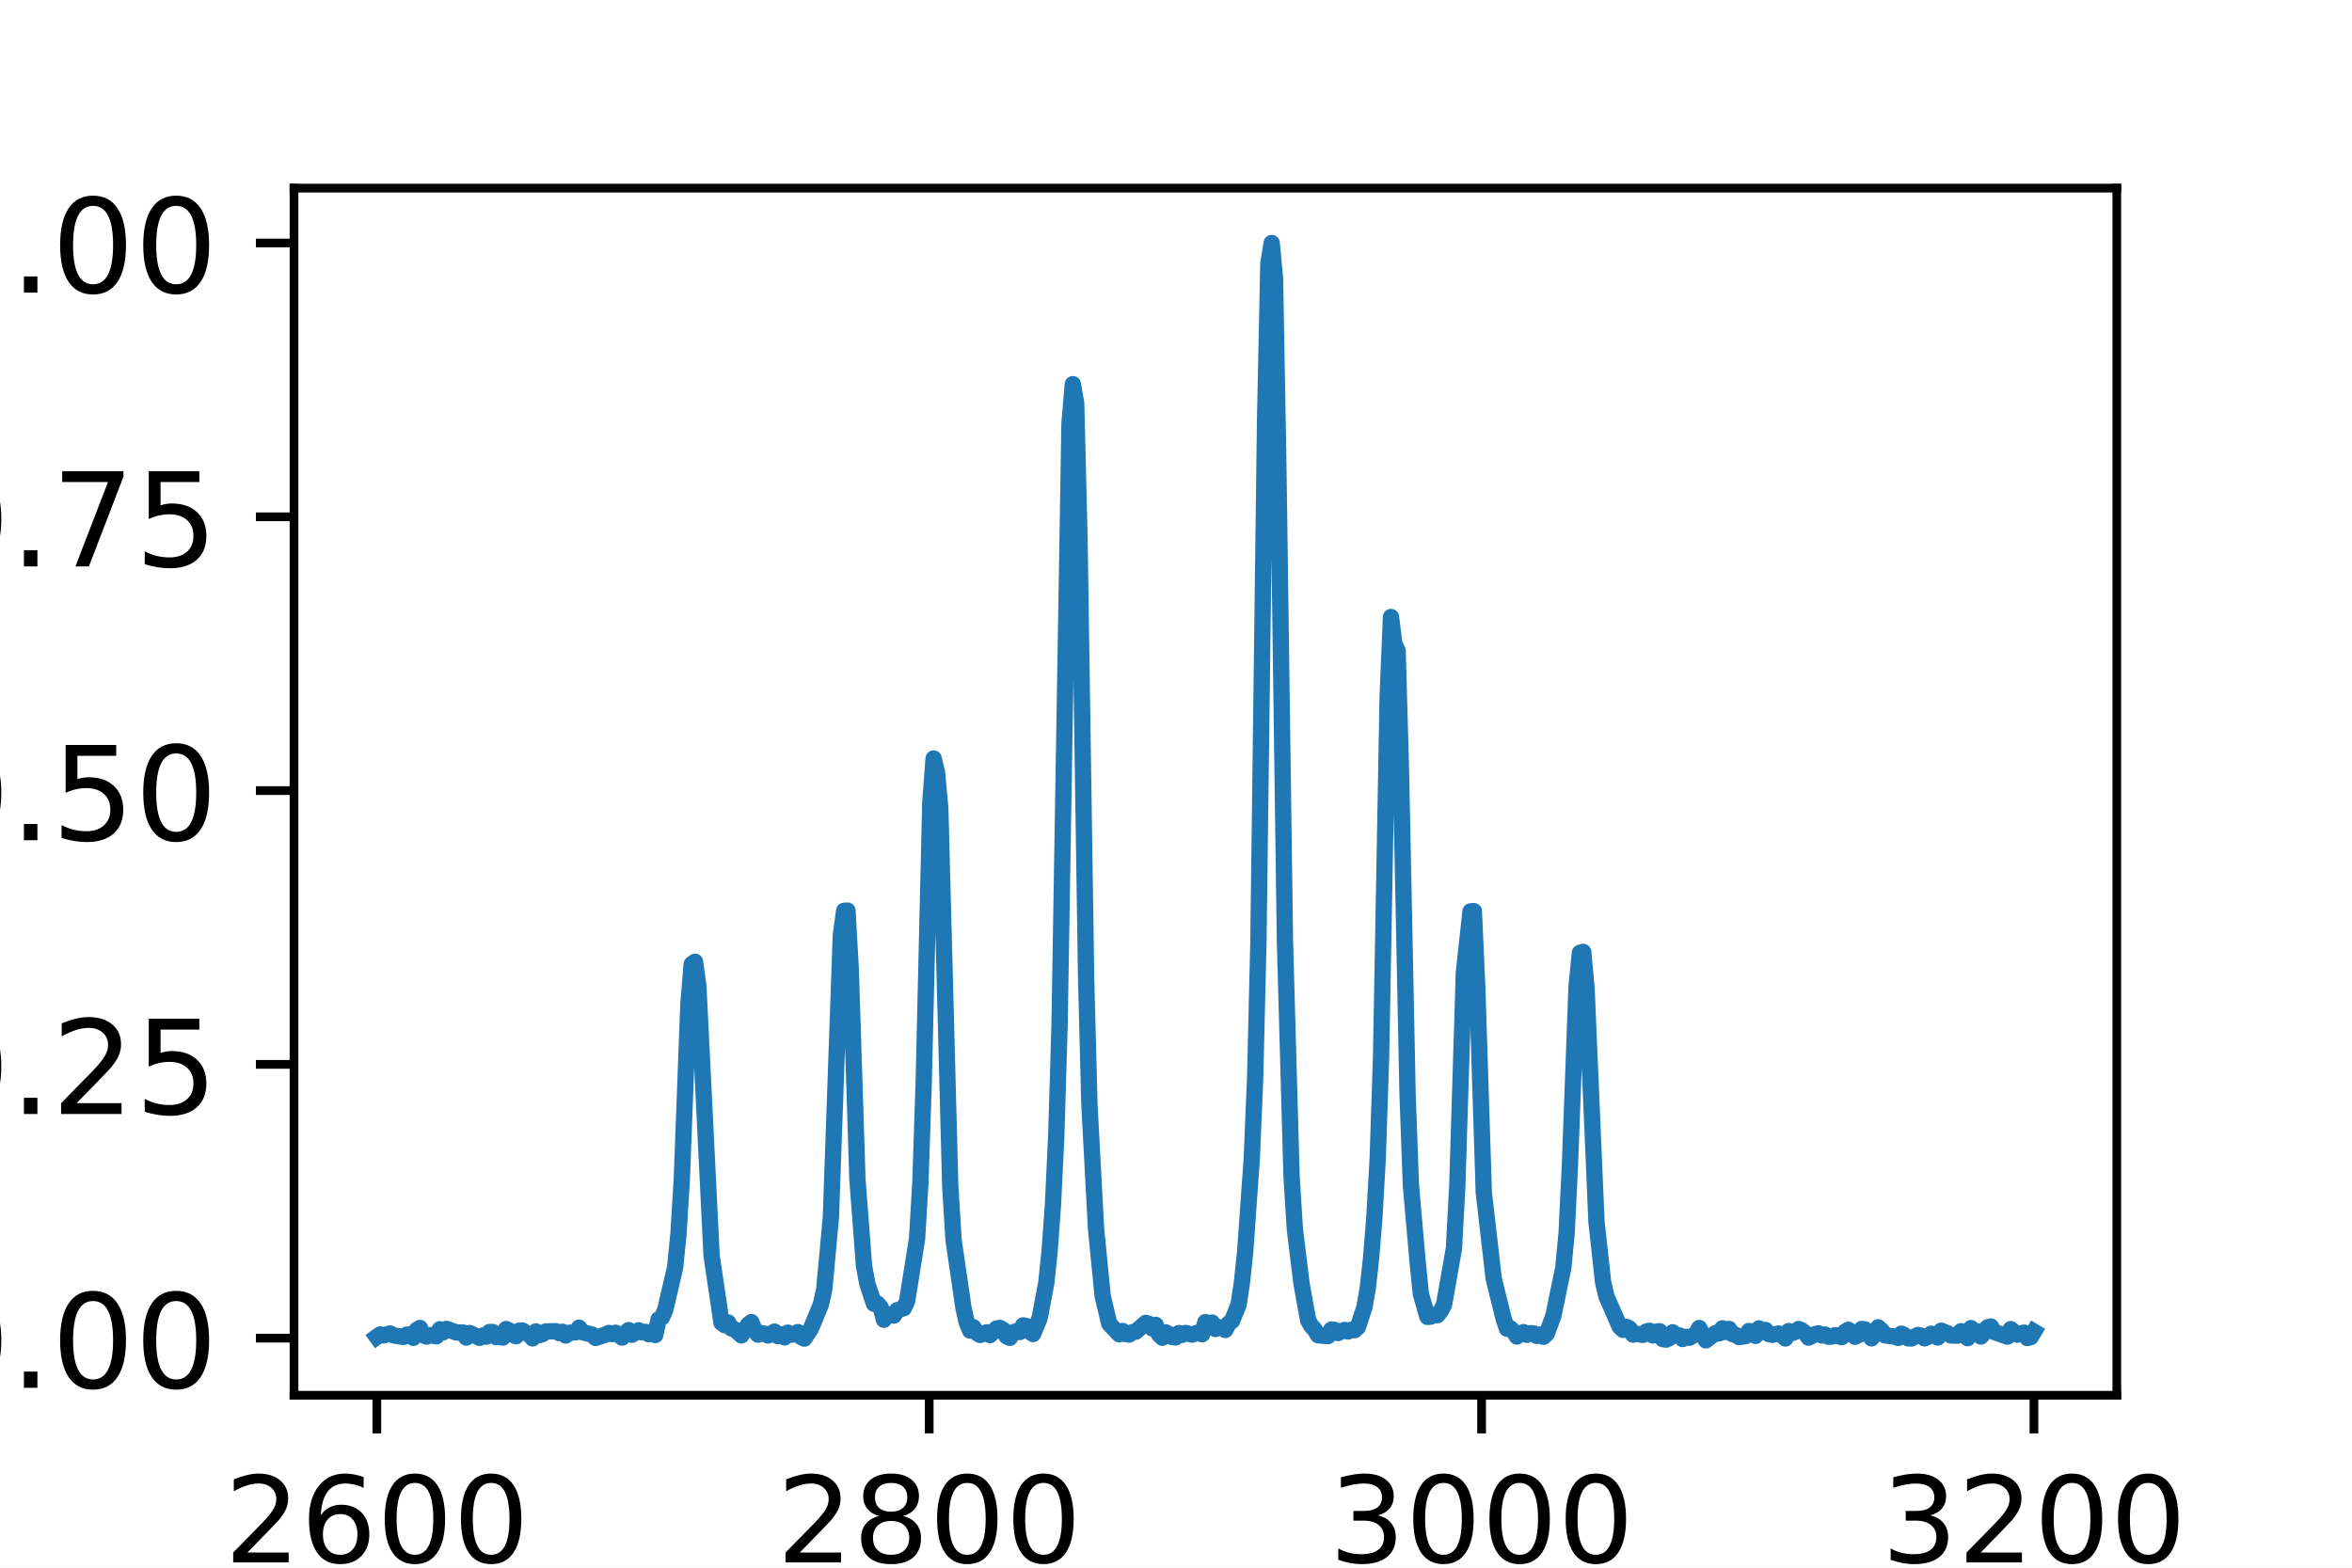
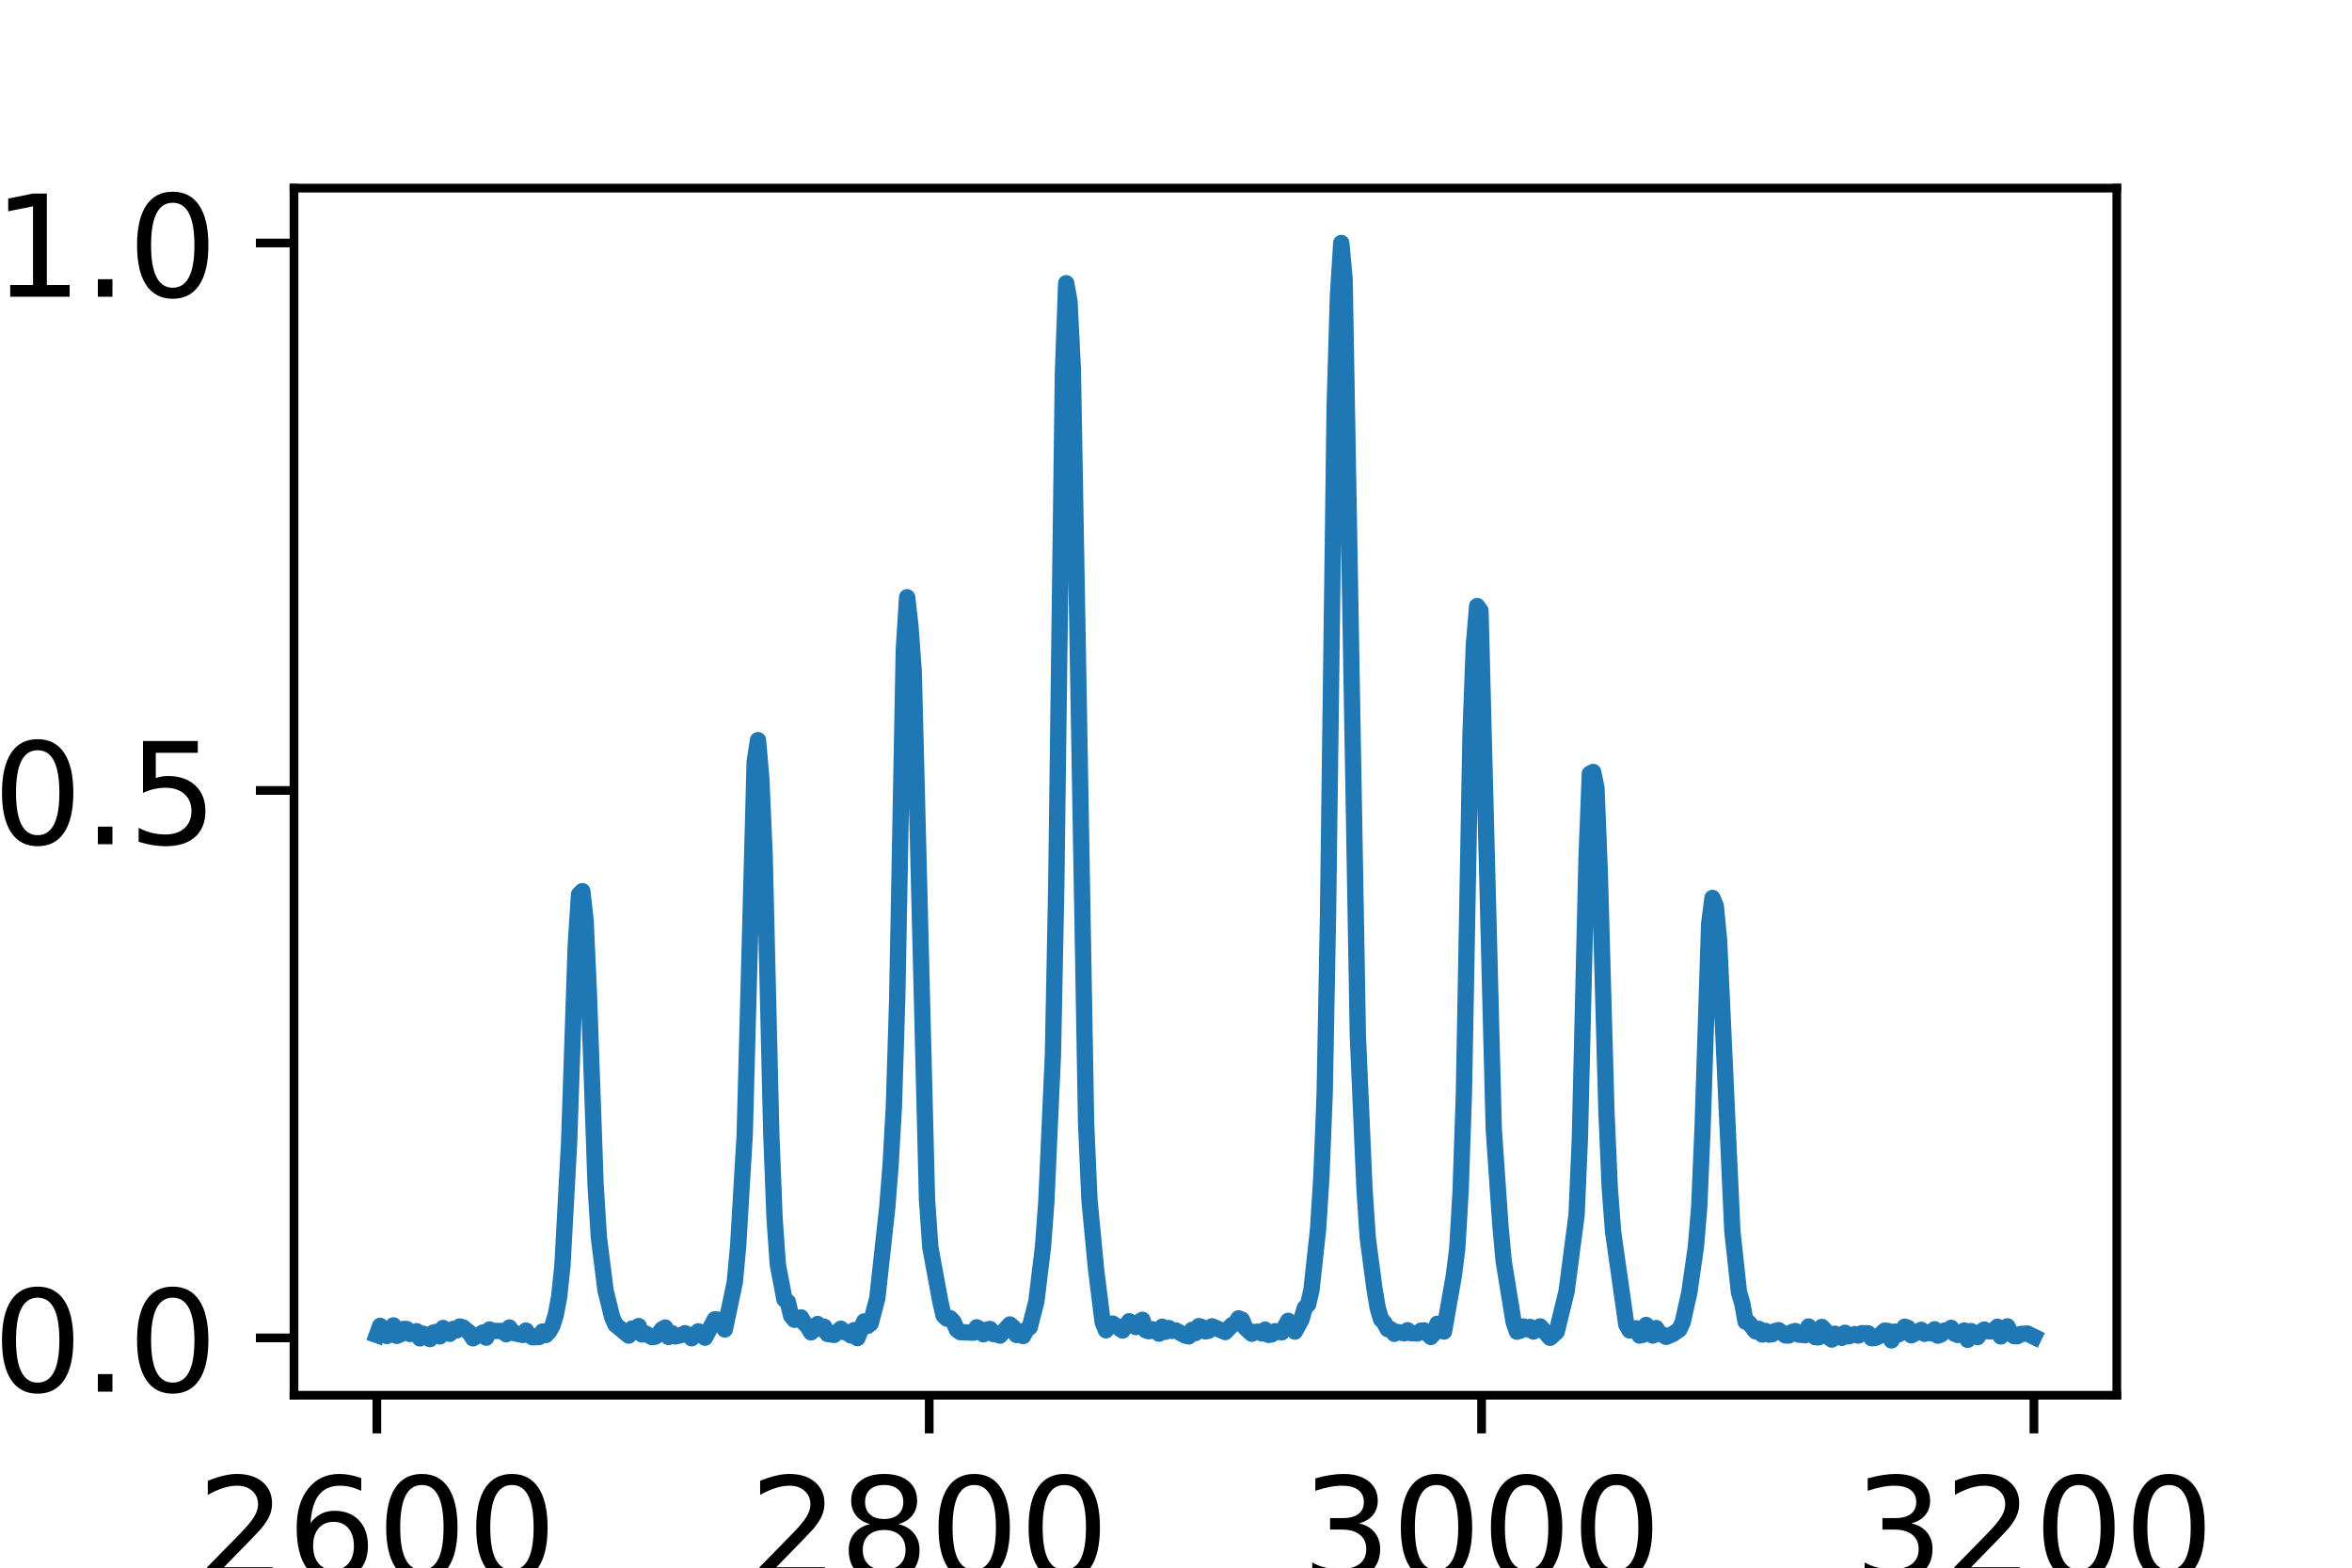
<svg xmlns="http://www.w3.org/2000/svg" xmlns:xlink="http://www.w3.org/1999/xlink" width="216pt" height="144pt" viewBox="0 0 216 144" version="1.1">
  <defs>
    <style type="text/css">*{stroke-linejoin: round; stroke-linecap: butt}</style>
  </defs>
  <g id="figure_1">
    <g id="patch_1">
      <path d="M 0 144  L 216 144  L 216 0  L 0 0  z " style="fill: #ffffff" />
    </g>
    <g id="axes_1">
      <g id="patch_2">
        <path d="M 27 128.16  L 194.4 128.16  L 194.4 17.28  L 27 17.28  z " style="fill: #ffffff" />
      </g>
      <g id="matplotlib.axis_1">
        <g id="xtick_1">
          <g id="line2d_1">
            <defs>
-               <path id="m1c46ce8634" d="M 0 0  L 0 3.5  " style="stroke: #000000; stroke-width: 0.8" />
+               <path id="m1ccb38419e" d="M 0 0  L 0 3.5  " style="stroke: #000000; stroke-width: 0.8" />
            </defs>
            <g>
-               <use xlink:href="#m1c46ce8634" x="34.609" y="128.16" style="stroke: #000000; stroke-width: 0.8" />
+               <use xlink:href="#m1ccb38419e" x="34.609" y="128.16" style="stroke: #000000; stroke-width: 0.8" />
            </g>
          </g>
          <g id="text_1">
-             <g transform="translate(20.61159 143.5183)scale(0.11 -0.11)">
+             <g transform="translate(18.06659 145.038)scale(0.13 -0.13)">
              <defs>
                <path id="DejaVuSans-32" d="M 1228 531  L 3431 531  L 3431 0  L 469 0  L 469 531  Q 828 903 1448 1529  Q 2069 2156 2228 2338  Q 2531 2678 2651 2914  Q 2772 3150 2772 3378  Q 2772 3750 2511 3984  Q 2250 4219 1831 4219  Q 1534 4219 1204 4116  Q 875 4013 500 3803  L 500 4441  Q 881 4594 1212 4672  Q 1544 4750 1819 4750  Q 2544 4750 2975 4387  Q 3406 4025 3406 3419  Q 3406 3131 3298 2873  Q 3191 2616 2906 2266  Q 2828 2175 2409 1742  Q 1991 1309 1228 531  z " transform="scale(0.015625)" />
                <path id="DejaVuSans-36" d="M 2113 2584  Q 1688 2584 1439 2293  Q 1191 2003 1191 1497  Q 1191 994 1439 701  Q 1688 409 2113 409  Q 2538 409 2786 701  Q 3034 994 3034 1497  Q 3034 2003 2786 2293  Q 2538 2584 2113 2584  z M 3366 4563  L 3366 3988  Q 3128 4100 2886 4159  Q 2644 4219 2406 4219  Q 1781 4219 1451 3797  Q 1122 3375 1075 2522  Q 1259 2794 1537 2939  Q 1816 3084 2150 3084  Q 2853 3084 3261 2657  Q 3669 2231 3669 1497  Q 3669 778 3244 343  Q 2819 -91 2113 -91  Q 1303 -91 875 529  Q 447 1150 447 2328  Q 447 3434 972 4092  Q 1497 4750 2381 4750  Q 2619 4750 2861 4703  Q 3103 4656 3366 4563  z " transform="scale(0.015625)" />
                <path id="DejaVuSans-30" d="M 2034 4250  Q 1547 4250 1301 3770  Q 1056 3291 1056 2328  Q 1056 1369 1301 889  Q 1547 409 2034 409  Q 2525 409 2770 889  Q 3016 1369 3016 2328  Q 3016 3291 2770 3770  Q 2525 4250 2034 4250  z M 2034 4750  Q 2819 4750 3233 4129  Q 3647 3509 3647 2328  Q 3647 1150 3233 529  Q 2819 -91 2034 -91  Q 1250 -91 836 529  Q 422 1150 422 2328  Q 422 3509 836 4129  Q 1250 4750 2034 4750  z " transform="scale(0.015625)" />
              </defs>
              <use xlink:href="#DejaVuSans-32" />
              <use xlink:href="#DejaVuSans-36" x="63.623" />
              <use xlink:href="#DejaVuSans-30" x="127.246" />
              <use xlink:href="#DejaVuSans-30" x="190.869" />
            </g>
          </g>
        </g>
        <g id="xtick_2">
          <g id="line2d_2">
            <g>
-               <use xlink:href="#m1c46ce8634" x="85.336" y="128.16" style="stroke: #000000; stroke-width: 0.8" />
+               <use xlink:href="#m1ccb38419e" x="85.336" y="128.16" style="stroke: #000000; stroke-width: 0.8" />
            </g>
          </g>
          <g id="text_2">
-             <g transform="translate(71.33886 143.5183)scale(0.11 -0.11)">
+             <g transform="translate(68.79386 145.038)scale(0.13 -0.13)">
              <defs>
                <path id="DejaVuSans-38" d="M 2034 2216  Q 1584 2216 1326 1975  Q 1069 1734 1069 1313  Q 1069 891 1326 650  Q 1584 409 2034 409  Q 2484 409 2743 651  Q 3003 894 3003 1313  Q 3003 1734 2745 1975  Q 2488 2216 2034 2216  z M 1403 2484  Q 997 2584 770 2862  Q 544 3141 544 3541  Q 544 4100 942 4425  Q 1341 4750 2034 4750  Q 2731 4750 3128 4425  Q 3525 4100 3525 3541  Q 3525 3141 3298 2862  Q 3072 2584 2669 2484  Q 3125 2378 3379 2068  Q 3634 1759 3634 1313  Q 3634 634 3220 271  Q 2806 -91 2034 -91  Q 1263 -91 848 271  Q 434 634 434 1313  Q 434 1759 690 2068  Q 947 2378 1403 2484  z M 1172 3481  Q 1172 3119 1398 2916  Q 1625 2713 2034 2713  Q 2441 2713 2670 2916  Q 2900 3119 2900 3481  Q 2900 3844 2670 4047  Q 2441 4250 2034 4250  Q 1625 4250 1398 4047  Q 1172 3844 1172 3481  z " transform="scale(0.015625)" />
              </defs>
              <use xlink:href="#DejaVuSans-32" />
              <use xlink:href="#DejaVuSans-38" x="63.623" />
              <use xlink:href="#DejaVuSans-30" x="127.246" />
              <use xlink:href="#DejaVuSans-30" x="190.869" />
            </g>
          </g>
        </g>
        <g id="xtick_3">
          <g id="line2d_3">
            <g>
-               <use xlink:href="#m1c46ce8634" x="136.064" y="128.16" style="stroke: #000000; stroke-width: 0.8" />
+               <use xlink:href="#m1ccb38419e" x="136.064" y="128.16" style="stroke: #000000; stroke-width: 0.8" />
            </g>
          </g>
          <g id="text_3">
-             <g transform="translate(122.0661 143.5183)scale(0.11 -0.11)">
+             <g transform="translate(119.5211 145.038)scale(0.13 -0.13)">
              <defs>
                <path id="DejaVuSans-33" d="M 2597 2516  Q 3050 2419 3304 2112  Q 3559 1806 3559 1356  Q 3559 666 3084 287  Q 2609 -91 1734 -91  Q 1441 -91 1130 -33  Q 819 25 488 141  L 488 750  Q 750 597 1062 519  Q 1375 441 1716 441  Q 2309 441 2620 675  Q 2931 909 2931 1356  Q 2931 1769 2642 2001  Q 2353 2234 1838 2234  L 1294 2234  L 1294 2753  L 1863 2753  Q 2328 2753 2575 2939  Q 2822 3125 2822 3475  Q 2822 3834 2567 4026  Q 2313 4219 1838 4219  Q 1578 4219 1281 4162  Q 984 4106 628 3988  L 628 4550  Q 988 4650 1302 4700  Q 1616 4750 1894 4750  Q 2613 4750 3031 4423  Q 3450 4097 3450 3541  Q 3450 3153 3228 2886  Q 3006 2619 2597 2516  z " transform="scale(0.015625)" />
              </defs>
              <use xlink:href="#DejaVuSans-33" />
              <use xlink:href="#DejaVuSans-30" x="63.623" />
              <use xlink:href="#DejaVuSans-30" x="127.246" />
              <use xlink:href="#DejaVuSans-30" x="190.869" />
            </g>
          </g>
        </g>
        <g id="xtick_4">
          <g id="line2d_4">
            <g>
-               <use xlink:href="#m1c46ce8634" x="186.791" y="128.16" style="stroke: #000000; stroke-width: 0.8" />
+               <use xlink:href="#m1ccb38419e" x="186.791" y="128.16" style="stroke: #000000; stroke-width: 0.8" />
            </g>
          </g>
          <g id="text_4">
-             <g transform="translate(172.7934 143.5183)scale(0.11 -0.11)">
+             <g transform="translate(170.2484 145.038)scale(0.13 -0.13)">
              <use xlink:href="#DejaVuSans-33" />
              <use xlink:href="#DejaVuSans-32" x="63.623" />
              <use xlink:href="#DejaVuSans-30" x="127.246" />
              <use xlink:href="#DejaVuSans-30" x="190.869" />
            </g>
          </g>
        </g>
      </g>
      <g id="matplotlib.axis_2">
        <g id="ytick_1">
          <g id="line2d_5">
            <defs>
-               <path id="m0c005869d2" d="M 0 0  L -3.5 0  " style="stroke: #000000; stroke-width: 0.8" />
+               <path id="mf5c3a8259b" d="M 0 0  L -3.5 0  " style="stroke: #000000; stroke-width: 0.8" />
            </defs>
            <g>
-               <use xlink:href="#m0c005869d2" x="27" y="122.917" style="stroke: #000000; stroke-width: 0.8" />
+               <use xlink:href="#mf5c3a8259b" x="27" y="122.892" style="stroke: #000000; stroke-width: 0.8" />
            </g>
          </g>
          <g id="text_5">
-             <g transform="translate(-6.71875 127.4764)scale(0.12 -0.12)">
+             <g transform="translate(-0.674063 127.831)scale(0.13 -0.13)">
              <defs>
                <path id="DejaVuSans-2e" d="M 684 794  L 1344 794  L 1344 0  L 684 0  L 684 794  z " transform="scale(0.015625)" />
              </defs>
              <use xlink:href="#DejaVuSans-30" />
              <use xlink:href="#DejaVuSans-2e" x="63.623" />
              <use xlink:href="#DejaVuSans-30" x="95.41" />
-               <use xlink:href="#DejaVuSans-30" x="159.033" />
            </g>
          </g>
        </g>
        <g id="ytick_2">
          <g id="line2d_6">
            <g>
-               <use xlink:href="#m0c005869d2" x="27" y="97.768" style="stroke: #000000; stroke-width: 0.8" />
+               <use xlink:href="#mf5c3a8259b" x="27" y="72.606" style="stroke: #000000; stroke-width: 0.8" />
            </g>
          </g>
          <g id="text_6">
-             <g transform="translate(-6.71875 102.3271)scale(0.12 -0.12)">
+             <g transform="translate(-0.674063 77.54499)scale(0.13 -0.13)">
              <defs>
                <path id="DejaVuSans-35" d="M 691 4666  L 3169 4666  L 3169 4134  L 1269 4134  L 1269 2991  Q 1406 3038 1543 3061  Q 1681 3084 1819 3084  Q 2600 3084 3056 2656  Q 3513 2228 3513 1497  Q 3513 744 3044 326  Q 2575 -91 1722 -91  Q 1428 -91 1123 -41  Q 819 9 494 109  L 494 744  Q 775 591 1075 516  Q 1375 441 1709 441  Q 2250 441 2565 725  Q 2881 1009 2881 1497  Q 2881 1984 2565 2268  Q 2250 2553 1709 2553  Q 1456 2553 1204 2497  Q 953 2441 691 2322  L 691 4666  z " transform="scale(0.015625)" />
              </defs>
              <use xlink:href="#DejaVuSans-30" />
              <use xlink:href="#DejaVuSans-2e" x="63.623" />
-               <use xlink:href="#DejaVuSans-32" x="95.41" />
-               <use xlink:href="#DejaVuSans-35" x="159.033" />
+               <use xlink:href="#DejaVuSans-35" x="95.41" />
            </g>
          </g>
        </g>
        <g id="ytick_3">
          <g id="line2d_7">
            <g>
-               <use xlink:href="#m0c005869d2" x="27" y="72.619" style="stroke: #000000; stroke-width: 0.8" />
+               <use xlink:href="#mf5c3a8259b" x="27" y="22.32" style="stroke: #000000; stroke-width: 0.8" />
            </g>
          </g>
          <g id="text_7">
-             <g transform="translate(-6.71875 77.17773)scale(0.12 -0.12)">
-               <use xlink:href="#DejaVuSans-30" />
-               <use xlink:href="#DejaVuSans-2e" x="63.623" />
-               <use xlink:href="#DejaVuSans-35" x="95.41" />
-               <use xlink:href="#DejaVuSans-30" x="159.033" />
-             </g>
-           </g>
-         </g>
-         <g id="ytick_4">
-           <g id="line2d_8">
-             <g>
-               <use xlink:href="#m0c005869d2" x="27" y="47.469" style="stroke: #000000; stroke-width: 0.8" />
-             </g>
-           </g>
-           <g id="text_8">
-             <g transform="translate(-6.71875 52.0284)scale(0.12 -0.12)">
-               <defs>
-                 <path id="DejaVuSans-37" d="M 525 4666  L 3525 4666  L 3525 4397  L 1831 0  L 1172 0  L 2766 4134  L 525 4134  L 525 4666  z " transform="scale(0.015625)" />
-               </defs>
-               <use xlink:href="#DejaVuSans-30" />
-               <use xlink:href="#DejaVuSans-2e" x="63.623" />
-               <use xlink:href="#DejaVuSans-37" x="95.41" />
-               <use xlink:href="#DejaVuSans-35" x="159.033" />
-             </g>
-           </g>
-         </g>
-         <g id="ytick_5">
-           <g id="line2d_9">
-             <g>
-               <use xlink:href="#m0c005869d2" x="27" y="22.32" style="stroke: #000000; stroke-width: 0.8" />
-             </g>
-           </g>
-           <g id="text_9">
-             <g transform="translate(-6.71875 26.87906)scale(0.12 -0.12)">
+             <g transform="translate(-0.674063 27.25898)scale(0.13 -0.13)">
              <defs>
                <path id="DejaVuSans-31" d="M 794 531  L 1825 531  L 1825 4091  L 703 3866  L 703 4441  L 1819 4666  L 2450 4666  L 2450 531  L 3481 531  L 3481 0  L 794 0  L 794 531  z " transform="scale(0.015625)" />
              </defs>
              <use xlink:href="#DejaVuSans-31" />
              <use xlink:href="#DejaVuSans-2e" x="63.623" />
              <use xlink:href="#DejaVuSans-30" x="95.41" />
-               <use xlink:href="#DejaVuSans-30" x="159.033" />
            </g>
          </g>
        </g>
      </g>
-       <g id="line2d_10">
-         <path d="M 34.609 122.795  L 34.913 122.574  L 35.218 122.665  L 35.827 122.485  L 36.131 122.659  L 37.044 122.804  L 37.348 122.589  L 37.653 122.578  L 37.957 122.886  L 38.261 122.165  L 38.566 121.98  L 38.87 122.649  L 39.175 122.77  L 39.479 122.635  L 40.088 122.744  L 40.392 122.102  L 40.696 122.378  L 41.001 122.065  L 41.914 122.396  L 42.523 122.399  L 42.827 122.864  L 43.131 122.448  L 44.044 122.885  L 44.349 122.671  L 44.653 122.778  L 44.957 122.349  L 45.262 122.355  L 45.566 122.823  L 45.871 122.78  L 46.175 122.864  L 46.479 122.078  L 46.784 122.214  L 47.088 122.605  L 47.392 122.742  L 47.697 122.221  L 48.001 122.226  L 48.305 122.462  L 48.61 122.535  L 48.914 122.935  L 49.219 122.298  L 49.523 122.636  L 49.827 122.541  L 50.132 122.299  L 51.045 122.281  L 51.349 122.455  L 51.653 122.33  L 51.958 122.674  L 52.262 122.426  L 52.871 122.378  L 53.175 121.953  L 53.48 122.368  L 54.393 122.596  L 54.697 122.894  L 55.61 122.594  L 55.915 122.441  L 56.219 122.537  L 56.523 122.421  L 57.132 122.86  L 57.436 122.419  L 57.741 122.176  L 58.045 122.605  L 58.654 122.193  L 58.958 122.384  L 59.263 122.337  L 59.567 122.554  L 59.871 122.441  L 60.176 122.633  L 60.48 121.19  L 60.784 121.012  L 61.089 120.337  L 62.002 116.417  L 62.306 113.383  L 62.611 108.426  L 63.219 92.273  L 63.524 88.564  L 63.828 88.343  L 64.132 90.533  L 65.35 115.329  L 66.263 121.506  L 66.567 121.728  L 66.872 121.478  L 67.176 122.03  L 67.48 122.122  L 68.089 122.664  L 68.698 121.683  L 69.002 121.442  L 69.307 122.19  L 69.611 122.595  L 69.915 122.455  L 70.22 122.507  L 70.524 122.671  L 71.133 122.318  L 71.437 122.727  L 71.741 122.555  L 72.046 122.846  L 72.35 122.41  L 72.655 122.596  L 72.959 122.554  L 73.263 122.359  L 73.568 122.81  L 73.872 122.956  L 74.481 122.017  L 75.394 119.805  L 75.698 118.435  L 76.307 111.796  L 77.22 85.914  L 77.524 83.663  L 77.829 83.644  L 78.133 89.099  L 78.742 108.305  L 79.351 116.291  L 79.655 117.924  L 80.264 119.761  L 80.568 119.732  L 80.872 120.075  L 81.177 121.223  L 81.481 120.714  L 82.09 120.84  L 82.394 120.347  L 83.003 120.165  L 83.307 119.505  L 84.22 113.786  L 84.525 108.673  L 84.829 99.435  L 85.438 73.721  L 85.742 69.672  L 86.047 70.913  L 86.351 74.221  L 87.264 108.817  L 87.568 113.863  L 88.481 120.145  L 88.786 121.482  L 89.09 122.222  L 89.395 121.917  L 89.699 122.43  L 90.003 122.625  L 90.612 122.382  L 90.916 122.636  L 91.525 122.03  L 91.829 121.976  L 92.134 122.151  L 92.438 122.744  L 92.743 122.887  L 93.047 122.377  L 93.351 122.286  L 93.656 122.352  L 93.96 121.744  L 94.264 121.805  L 94.569 122.332  L 94.873 122.535  L 95.482 121.063  L 96.091 117.814  L 96.395 114.903  L 96.699 110.689  L 97.004 104.354  L 97.308 94.138  L 98.221 38.869  L 98.525 35.288  L 98.83 37.032  L 99.134 49.277  L 99.743 89.731  L 100.047 101.415  L 100.656 112.849  L 101.265 119.047  L 101.873 121.599  L 102.787 122.566  L 103.091 122.257  L 103.395 122.536  L 103.7 122.587  L 104.004 122.362  L 104.308 122.321  L 105.221 121.514  L 105.526 121.613  L 105.83 122.026  L 106.135 121.696  L 106.439 122.578  L 106.743 122.876  L 107.048 122.383  L 107.352 122.535  L 107.656 122.817  L 107.961 122.848  L 108.265 122.449  L 108.569 122.61  L 108.874 122.441  L 109.483 122.591  L 110.091 122.386  L 110.396 122.556  L 110.7 121.445  L 111.004 121.648  L 111.309 121.486  L 111.613 122.073  L 111.917 121.904  L 112.222 121.938  L 112.526 122.163  L 112.831 121.577  L 113.135 121.346  L 113.744 119.857  L 114.048 117.863  L 114.352 115.007  L 114.961 106.386  L 115.265 99.094  L 115.57 86.504  L 116.179 38.709  L 116.483 24.222  L 116.787 22.32  L 117.092 25.576  L 117.396 42.526  L 118.005 86.447  L 118.613 108.081  L 118.918 112.935  L 119.527 117.9  L 120.135 121.278  L 120.44 121.819  L 120.744 122.127  L 121.048 122.651  L 121.961 122.723  L 122.266 122.128  L 122.57 122.16  L 122.875 122.445  L 123.483 122.16  L 123.788 122.305  L 124.092 122.145  L 124.396 122.186  L 124.701 121.916  L 125.309 120.057  L 125.614 118.302  L 125.918 115.562  L 126.223 111.768  L 126.527 106.353  L 126.831 97.197  L 127.44 63.962  L 127.744 56.675  L 128.049 59.12  L 128.353 59.762  L 128.657 70.648  L 129.266 100.462  L 129.571 108.841  L 130.179 115.795  L 130.484 118.847  L 131.092 120.962  L 131.397 120.939  L 131.701 120.788  L 132.005 120.808  L 132.31 120.428  L 132.614 119.858  L 133.527 114.663  L 133.832 108.973  L 134.44 89.307  L 135.049 83.713  L 135.353 83.69  L 135.658 90.494  L 136.267 109.537  L 137.18 117.466  L 138.093 121.153  L 138.397 122.046  L 138.701 122.008  L 139.006 122.308  L 139.31 122.766  L 139.615 122.484  L 139.919 122.366  L 140.223 122.61  L 140.528 122.466  L 140.832 122.476  L 141.136 122.71  L 141.441 122.59  L 141.745 122.791  L 142.049 122.506  L 142.658 120.865  L 143.571 116.428  L 143.876 113.246  L 144.18 106.971  L 144.789 90.572  L 145.093 87.518  L 145.397 87.437  L 145.702 90.789  L 146.615 112.226  L 147.224 117.778  L 147.528 119.074  L 148.745 121.859  L 149.05 122.154  L 149.354 121.882  L 149.659 122.032  L 149.963 122.591  L 150.267 122.512  L 150.876 122.618  L 151.18 122.316  L 151.485 122.237  L 151.789 122.664  L 152.093 122.327  L 152.398 122.275  L 152.702 122.999  L 153.007 123.049  L 153.311 122.91  L 153.615 122.379  L 153.92 122.63  L 154.224 122.661  L 154.528 122.996  L 154.833 122.795  L 155.137 122.879  L 155.746 122.537  L 156.05 121.983  L 156.659 123.12  L 157.572 122.438  L 157.876 122.482  L 158.181 122.011  L 158.485 122.35  L 158.789 122.067  L 159.094 122.538  L 159.398 122.615  L 159.703 122.817  L 160.311 122.724  L 160.616 122.26  L 161.224 122.706  L 161.529 122.021  L 161.833 122.347  L 162.137 122.164  L 162.442 122.54  L 162.746 122.611  L 163.355 122.491  L 163.659 122.646  L 163.964 122.942  L 164.268 122.268  L 164.572 122.446  L 164.877 122.335  L 165.181 122.074  L 165.485 122.203  L 165.79 122.455  L 166.094 122.865  L 166.703 122.548  L 167.007 122.471  L 167.312 122.669  L 167.616 122.584  L 167.92 122.785  L 168.225 122.773  L 168.529 122.638  L 169.138 122.823  L 169.442 122.332  L 169.747 122.147  L 170.051 122.562  L 170.355 122.787  L 170.66 122.642  L 170.964 122.076  L 171.268 122.112  L 171.877 122.936  L 172.486 121.922  L 172.79 122.189  L 173.095 122.657  L 174.008 122.768  L 174.312 122.891  L 174.616 122.507  L 174.921 122.657  L 175.225 122.934  L 175.529 122.945  L 176.138 122.628  L 176.443 122.686  L 176.747 122.934  L 177.051 122.802  L 177.356 122.507  L 177.964 122.854  L 178.269 122.231  L 178.877 122.479  L 179.182 122.673  L 179.791 122.684  L 180.095 122.277  L 180.399 122.414  L 180.704 122.918  L 181.008 121.991  L 181.312 122.361  L 181.617 122.286  L 181.921 122.765  L 182.225 122.436  L 182.53 121.922  L 182.834 121.845  L 183.139 122.346  L 184.356 122.775  L 184.66 122.088  L 185.269 122.597  L 185.878 122.409  L 186.182 122.907  L 186.487 122.825  L 186.791 122.32  L 186.791 122.32  " clip-path="url(#p9a93bfef5c)" style="fill: none; stroke: #1f77b4; stroke-width: 1.5; stroke-linecap: square" />
+       <g id="line2d_8">
+         <path d="M 34.609 122.629  L 34.913 121.785  L 35.218 122.115  L 35.522 122.72  L 36.131 121.746  L 36.435 122.708  L 36.74 122.581  L 37.044 122.077  L 37.348 122.075  L 37.653 122.535  L 38.261 122.275  L 38.566 122.937  L 38.87 122.509  L 39.479 123.003  L 39.783 122.414  L 40.088 122.335  L 40.392 122.759  L 40.696 121.983  L 41.305 122.518  L 41.609 122.07  L 41.914 122.208  L 42.218 121.845  L 42.523 121.934  L 43.131 122.427  L 43.436 122.928  L 44.349 122.399  L 44.653 122.873  L 44.957 122.119  L 45.262 122.254  L 46.175 122.259  L 46.479 122.553  L 46.784 121.938  L 47.088 122.422  L 48.001 122.623  L 48.305 122.22  L 48.61 122.66  L 48.914 122.836  L 49.523 122.808  L 49.827 122.307  L 50.132 122.63  L 50.436 122.299  L 50.74 121.748  L 51.045 120.757  L 51.349 119.133  L 51.653 116.244  L 52.262 105.038  L 52.871 86.924  L 53.175 82.166  L 53.48 81.859  L 53.784 84.582  L 54.088 91.406  L 54.697 108.831  L 55.001 113.683  L 55.61 118.52  L 56.219 120.994  L 56.523 121.677  L 57.741 122.681  L 58.045 122.035  L 58.349 122.033  L 58.654 121.806  L 58.958 122.577  L 59.263 122.481  L 59.871 122.823  L 60.176 122.778  L 60.48 122.548  L 60.784 122.114  L 61.089 121.939  L 61.393 122.807  L 61.697 122.453  L 62.002 122.756  L 62.611 122.622  L 62.915 122.461  L 63.219 122.618  L 63.524 122.926  L 64.132 122.288  L 64.437 122.498  L 64.741 122.873  L 65.654 121.185  L 65.959 121.223  L 66.263 121.431  L 66.567 122.121  L 67.48 117.786  L 67.785 114.522  L 68.393 104.21  L 69.307 69.985  L 69.611 67.987  L 69.915 71.468  L 70.22 78.51  L 70.828 104.012  L 71.133 111.888  L 71.437 116.196  L 72.046 119.362  L 72.35 119.582  L 72.655 120.864  L 72.959 121.23  L 73.263 121.194  L 73.568 121.016  L 73.872 121.55  L 74.176 121.855  L 74.481 122.384  L 75.089 121.615  L 75.394 122.086  L 75.698 121.874  L 76.003 122.532  L 76.611 122.621  L 77.22 122.05  L 77.524 122.363  L 77.829 122.373  L 78.133 122.663  L 78.437 122.179  L 78.742 122.912  L 79.351 121.387  L 79.655 121.803  L 79.959 121.565  L 80.568 119.25  L 81.481 110.935  L 81.785 107.077  L 82.09 101.68  L 82.394 91.9  L 83.003 59.653  L 83.307 54.861  L 83.612 57.5  L 83.916 61.734  L 85.133 110.184  L 85.438 114.568  L 86.351 119.532  L 86.655 120.838  L 86.96 121.127  L 87.264 121.082  L 87.568 121.411  L 87.873 122.132  L 88.177 122.362  L 89.395 122.415  L 89.699 121.922  L 90.003 122.089  L 90.308 122.563  L 90.612 122.151  L 90.916 122.074  L 91.221 122.54  L 91.525 122.556  L 91.829 122.685  L 92.743 121.659  L 93.047 121.914  L 93.351 122.627  L 93.656 122.287  L 93.96 122.725  L 94.264 122.156  L 94.569 121.913  L 95.177 119.546  L 95.786 114.515  L 96.091 110.405  L 96.699 96.85  L 97.004 81.415  L 97.612 34.335  L 97.917 26.016  L 98.221 27.707  L 98.525 33.851  L 99.743 103.144  L 100.047 110.148  L 100.656 116.571  L 101.265 121.458  L 101.569 122.196  L 101.873 121.668  L 102.178 121.574  L 103.091 122.212  L 103.7 121.361  L 104.004 121.535  L 104.308 121.9  L 104.613 121.428  L 104.917 121.231  L 105.221 122.19  L 105.526 122.282  L 105.83 122.098  L 106.135 122.215  L 106.439 122.506  L 106.743 121.866  L 107.048 122.327  L 107.352 121.991  L 107.656 122.254  L 107.961 122.204  L 108.874 122.691  L 109.178 122.755  L 109.483 122.15  L 109.787 122.452  L 110.091 121.813  L 110.396 121.904  L 110.7 122.293  L 111.004 122.232  L 111.309 121.828  L 112.526 122.355  L 113.135 121.715  L 113.439 121.594  L 113.744 121.098  L 114.048 121.215  L 114.352 121.957  L 114.961 122.513  L 115.265 122.346  L 115.57 122.323  L 115.874 122.483  L 116.179 122.134  L 116.483 122.615  L 116.787 122.573  L 117.092 122.276  L 117.7 122.386  L 118.309 121.326  L 118.613 121.582  L 118.918 122.313  L 119.527 121.185  L 119.831 120.139  L 120.135 119.812  L 120.44 118.5  L 121.048 112.917  L 121.353 108.092  L 121.657 100.389  L 121.961 84.031  L 122.57 37.393  L 122.875 27.105  L 123.179 22.32  L 123.483 25.619  L 124.701 95.113  L 125.309 109.195  L 125.614 113.739  L 126.223 118.355  L 126.527 120.156  L 126.831 121.187  L 127.136 121.505  L 127.44 122.085  L 127.744 122.108  L 128.049 122.516  L 128.353 122.355  L 128.962 122.468  L 129.266 122.193  L 129.571 122.456  L 130.179 122.483  L 130.484 122.233  L 130.788 122.203  L 131.397 122.804  L 131.701 122.475  L 132.005 121.596  L 132.31 121.843  L 132.614 122.309  L 133.527 117.106  L 133.832 114.663  L 134.136 109.453  L 134.44 100.457  L 135.049 67.38  L 135.353 59.269  L 135.658 55.672  L 135.962 56.099  L 137.18 103.664  L 137.788 112.521  L 138.093 115.843  L 139.006 121.447  L 139.31 122.321  L 139.615 122.232  L 139.919 121.844  L 140.223 122.101  L 140.528 121.888  L 140.832 122.308  L 141.441 121.837  L 142.354 122.884  L 142.963 122.336  L 143.876 118.593  L 144.789 111.587  L 145.093 104.5  L 145.702 78.84  L 146.006 71.065  L 146.311 70.91  L 146.615 72.363  L 146.919 80.141  L 147.528 102.065  L 147.832 109.045  L 148.137 113.119  L 149.354 121.672  L 149.659 122.207  L 149.963 122.02  L 150.267 122.016  L 150.572 122.679  L 150.876 122.612  L 151.18 121.705  L 151.789 122.675  L 152.093 121.991  L 152.398 122.519  L 152.702 122.591  L 153.007 122.796  L 153.615 122.548  L 154.224 122.12  L 154.528 121.462  L 155.137 118.756  L 155.746 114.527  L 156.05 110.881  L 156.355 103.716  L 156.963 84.891  L 157.268 82.48  L 157.572 83.222  L 157.876 86.368  L 159.094 113.08  L 159.703 118.705  L 160.007 119.729  L 160.311 121.407  L 160.616 121.504  L 161.224 122.292  L 161.529 122.067  L 161.833 122.586  L 162.137 122.247  L 162.442 122.589  L 162.746 122.562  L 163.051 122.247  L 163.355 122.185  L 163.964 122.664  L 164.268 122.679  L 164.572 122.354  L 164.877 122.259  L 165.181 122.591  L 165.79 122.646  L 166.094 121.846  L 166.703 122.822  L 167.007 122.84  L 167.312 121.886  L 167.616 122.203  L 167.92 122.822  L 168.225 123.044  L 168.529 122.513  L 168.833 122.776  L 169.138 122.89  L 169.442 122.423  L 169.747 122.752  L 170.355 122.544  L 170.66 122.679  L 170.964 122.462  L 171.573 122.477  L 171.877 122.917  L 172.181 122.904  L 172.486 122.776  L 173.095 122.225  L 173.399 122.257  L 173.703 123.12  L 174.008 122.311  L 174.312 122.581  L 174.616 122.433  L 174.921 121.865  L 175.225 121.97  L 175.529 122.658  L 176.443 122.153  L 176.747 122.522  L 177.051 122.39  L 177.356 122.484  L 177.66 122.103  L 177.964 122.688  L 178.269 122.574  L 178.573 122.216  L 178.877 122.238  L 179.182 121.969  L 179.486 122.494  L 179.791 122.623  L 180.399 122.212  L 180.704 123.073  L 181.008 122.267  L 181.312 122.445  L 181.617 122.82  L 181.921 122.333  L 182.225 122.125  L 182.53 122.281  L 182.834 122.298  L 183.139 122.178  L 183.443 121.865  L 183.747 122.757  L 184.356 121.833  L 184.66 122.475  L 184.965 122.733  L 185.269 122.739  L 185.573 122.535  L 186.182 122.491  L 186.791 122.79  L 186.791 122.79  " clip-path="url(#p5f0383e496)" style="fill: none; stroke: #1f77b4; stroke-width: 1.5; stroke-linecap: square" />
      </g>
      <g id="patch_3">
        <path d="M 27 128.16  L 27 17.28  " style="fill: none; stroke: #000000; stroke-width: 0.8; stroke-linejoin: miter; stroke-linecap: square" />
      </g>
      <g id="patch_4">
        <path d="M 194.4 128.16  L 194.4 17.28  " style="fill: none; stroke: #000000; stroke-width: 0.8; stroke-linejoin: miter; stroke-linecap: square" />
      </g>
      <g id="patch_5">
        <path d="M 27 128.16  L 194.4 128.16  " style="fill: none; stroke: #000000; stroke-width: 0.8; stroke-linejoin: miter; stroke-linecap: square" />
      </g>
      <g id="patch_6">
        <path d="M 27 17.28  L 194.4 17.28  " style="fill: none; stroke: #000000; stroke-width: 0.8; stroke-linejoin: miter; stroke-linecap: square" />
      </g>
    </g>
  </g>
  <defs>
-     <clipPath id="p9a93bfef5c">
+     <clipPath id="p5f0383e496">
      <rect x="27" y="17.28" width="167.4" height="110.88" />
    </clipPath>
  </defs>
</svg>
